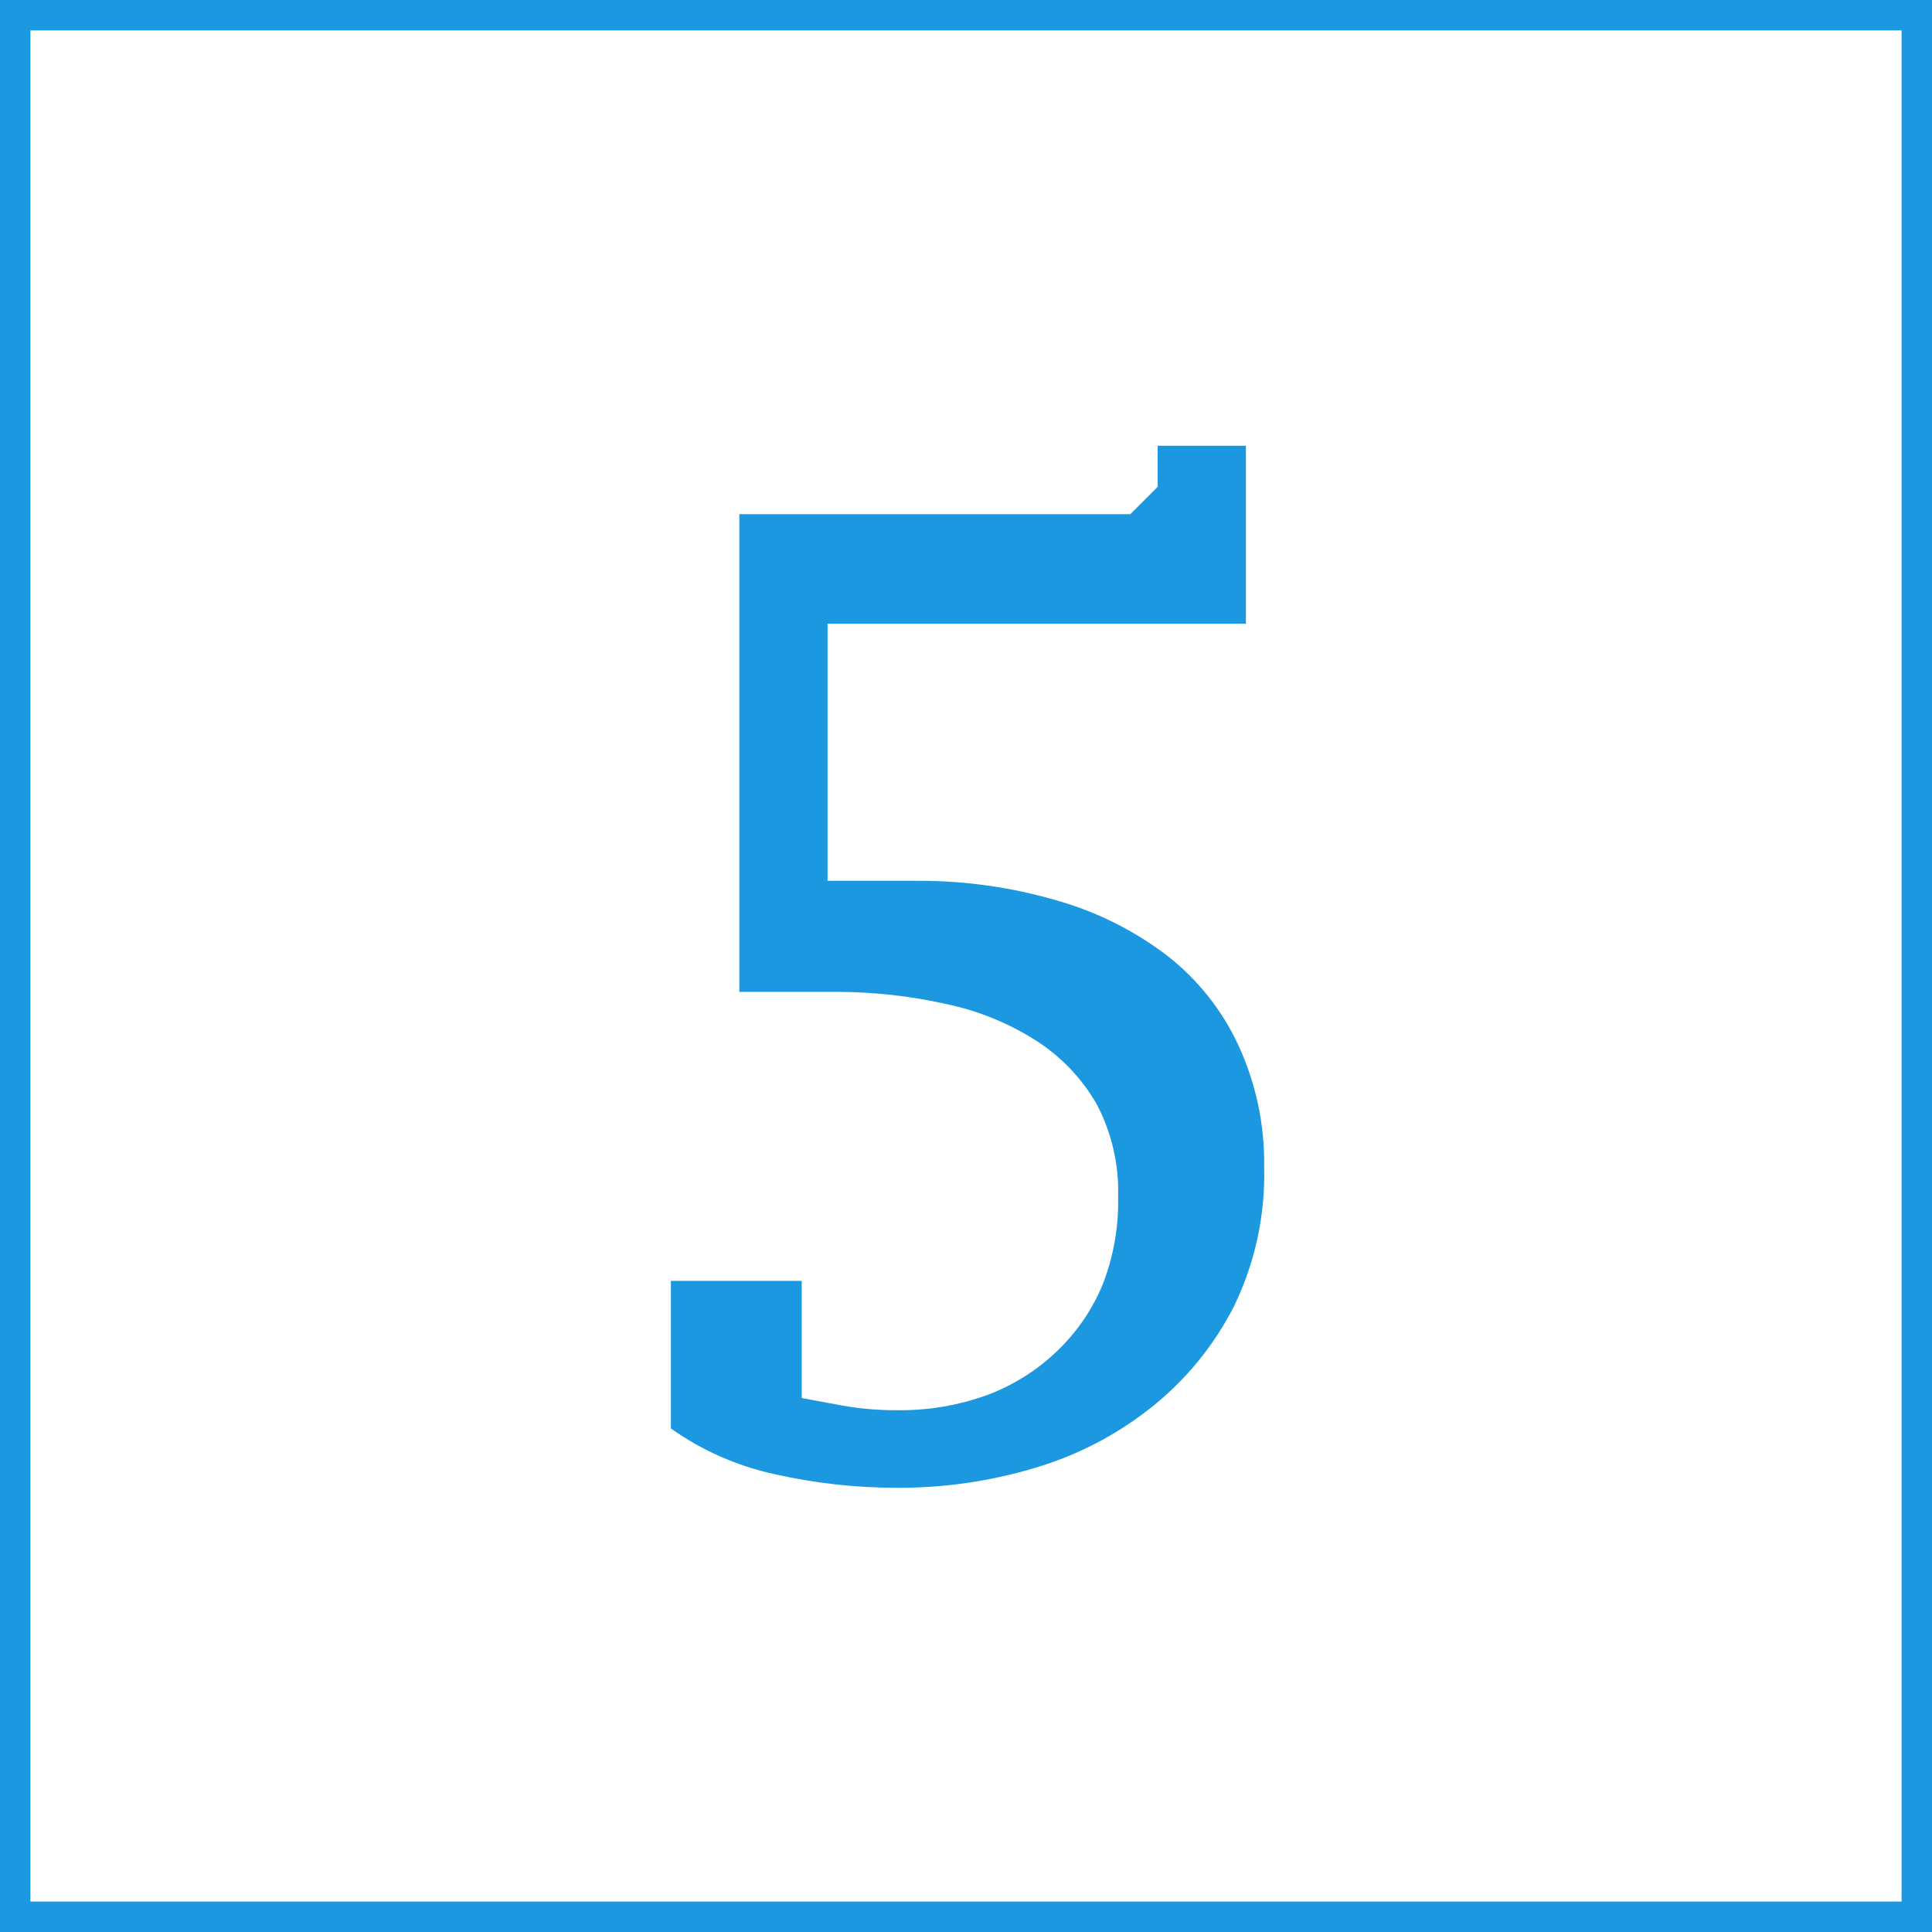
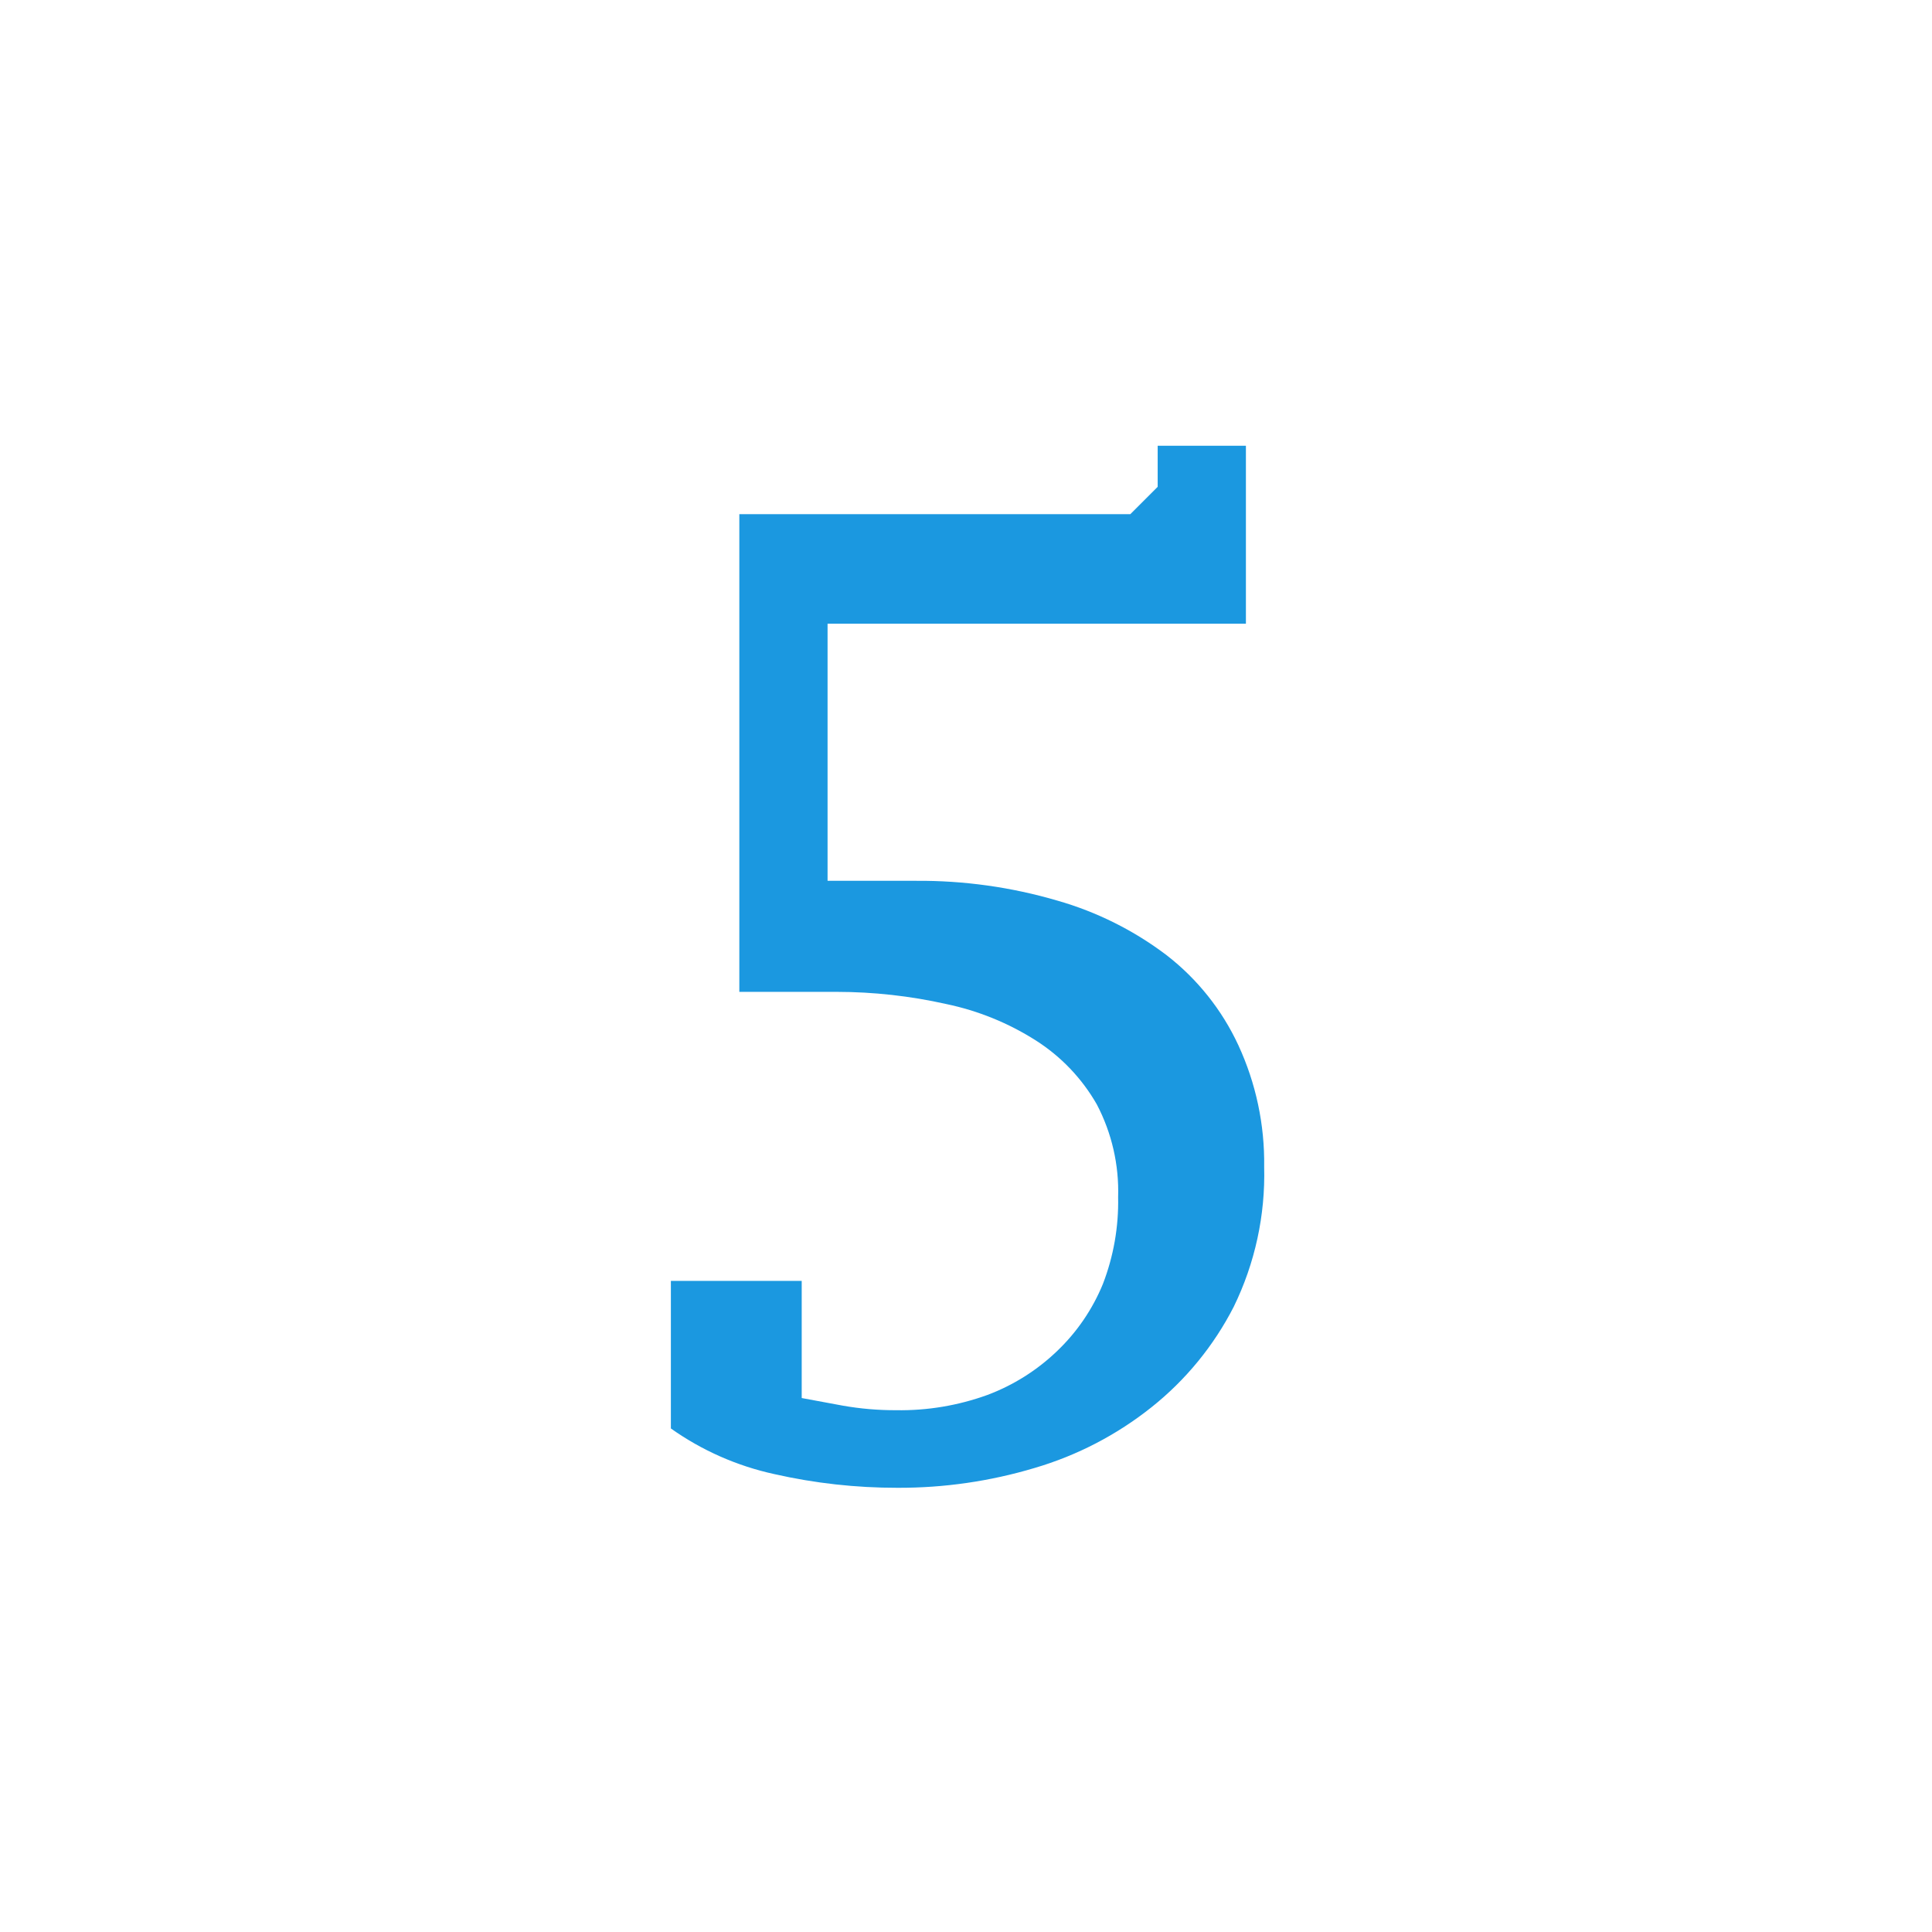
<svg xmlns="http://www.w3.org/2000/svg" width="127" height="127" viewBox="0 0 127 127">
-   <path d="M76.1,29.3h5.8V41H54.4V57.9h5.8a32.2,32.2,0,0,1,9.3,1.3,21.8,21.8,0,0,1,7.2,3.6,16,16,0,0,1,4.7,5.9,18.4,18.4,0,0,1,1.7,8,19.8,19.8,0,0,1-2,9.2,20.2,20.2,0,0,1-5.4,6.6,22.5,22.5,0,0,1-7.7,4,31,31,0,0,1-9,1.3,36.4,36.4,0,0,1-8.1-.9,18.6,18.6,0,0,1-6.8-3V84.2h8.6v7.7l2.7.5a19.8,19.8,0,0,0,3.5.3,16.8,16.8,0,0,0,6-1,13.4,13.4,0,0,0,4.6-2.9,12.8,12.8,0,0,0,3-4.4,15,15,0,0,0,1-5.7,12.3,12.3,0,0,0-1.4-6.1,12.1,12.1,0,0,0-4-4.2,17.7,17.7,0,0,0-5.9-2.4,33,33,0,0,0-7.2-.8H48.6V33.8H74.3L76.1,32Z" fill="#1b98e0" />
-   <rect x="1" y="1" width="125" height="125" fill="none" stroke="#1b98e0" stroke-miterlimit="10" stroke-width="2" />
+   <path fill="#1b98e0" d="M76.1 29.3h5.8V41H54.4v16.9h5.8a32.2 32.2 0 0 1 9.3 1.3 21.8 21.8 0 0 1 7.2 3.6 16 16 0 0 1 4.7 5.9 18.4 18.4 0 0 1 1.7 8 19.8 19.8 0 0 1-2 9.2 20.2 20.2 0 0 1-5.4 6.6 22.5 22.5 0 0 1-7.7 4 31 31 0 0 1-9 1.3 36.4 36.4 0 0 1-8.1-.9 18.6 18.6 0 0 1-6.8-3v-9.7h8.6v7.7l2.7.5a19.8 19.8 0 0 0 3.5.3 16.8 16.8 0 0 0 6-1 13.4 13.4 0 0 0 4.6-2.9 12.8 12.8 0 0 0 3-4.4 15 15 0 0 0 1-5.7 12.3 12.3 0 0 0-1.4-6.1 12.1 12.1 0 0 0-4-4.2 17.7 17.7 0 0 0-5.9-2.4 33 33 0 0 0-7.2-.8h-6.4V33.8h25.7l1.8-1.8z" />
</svg>
